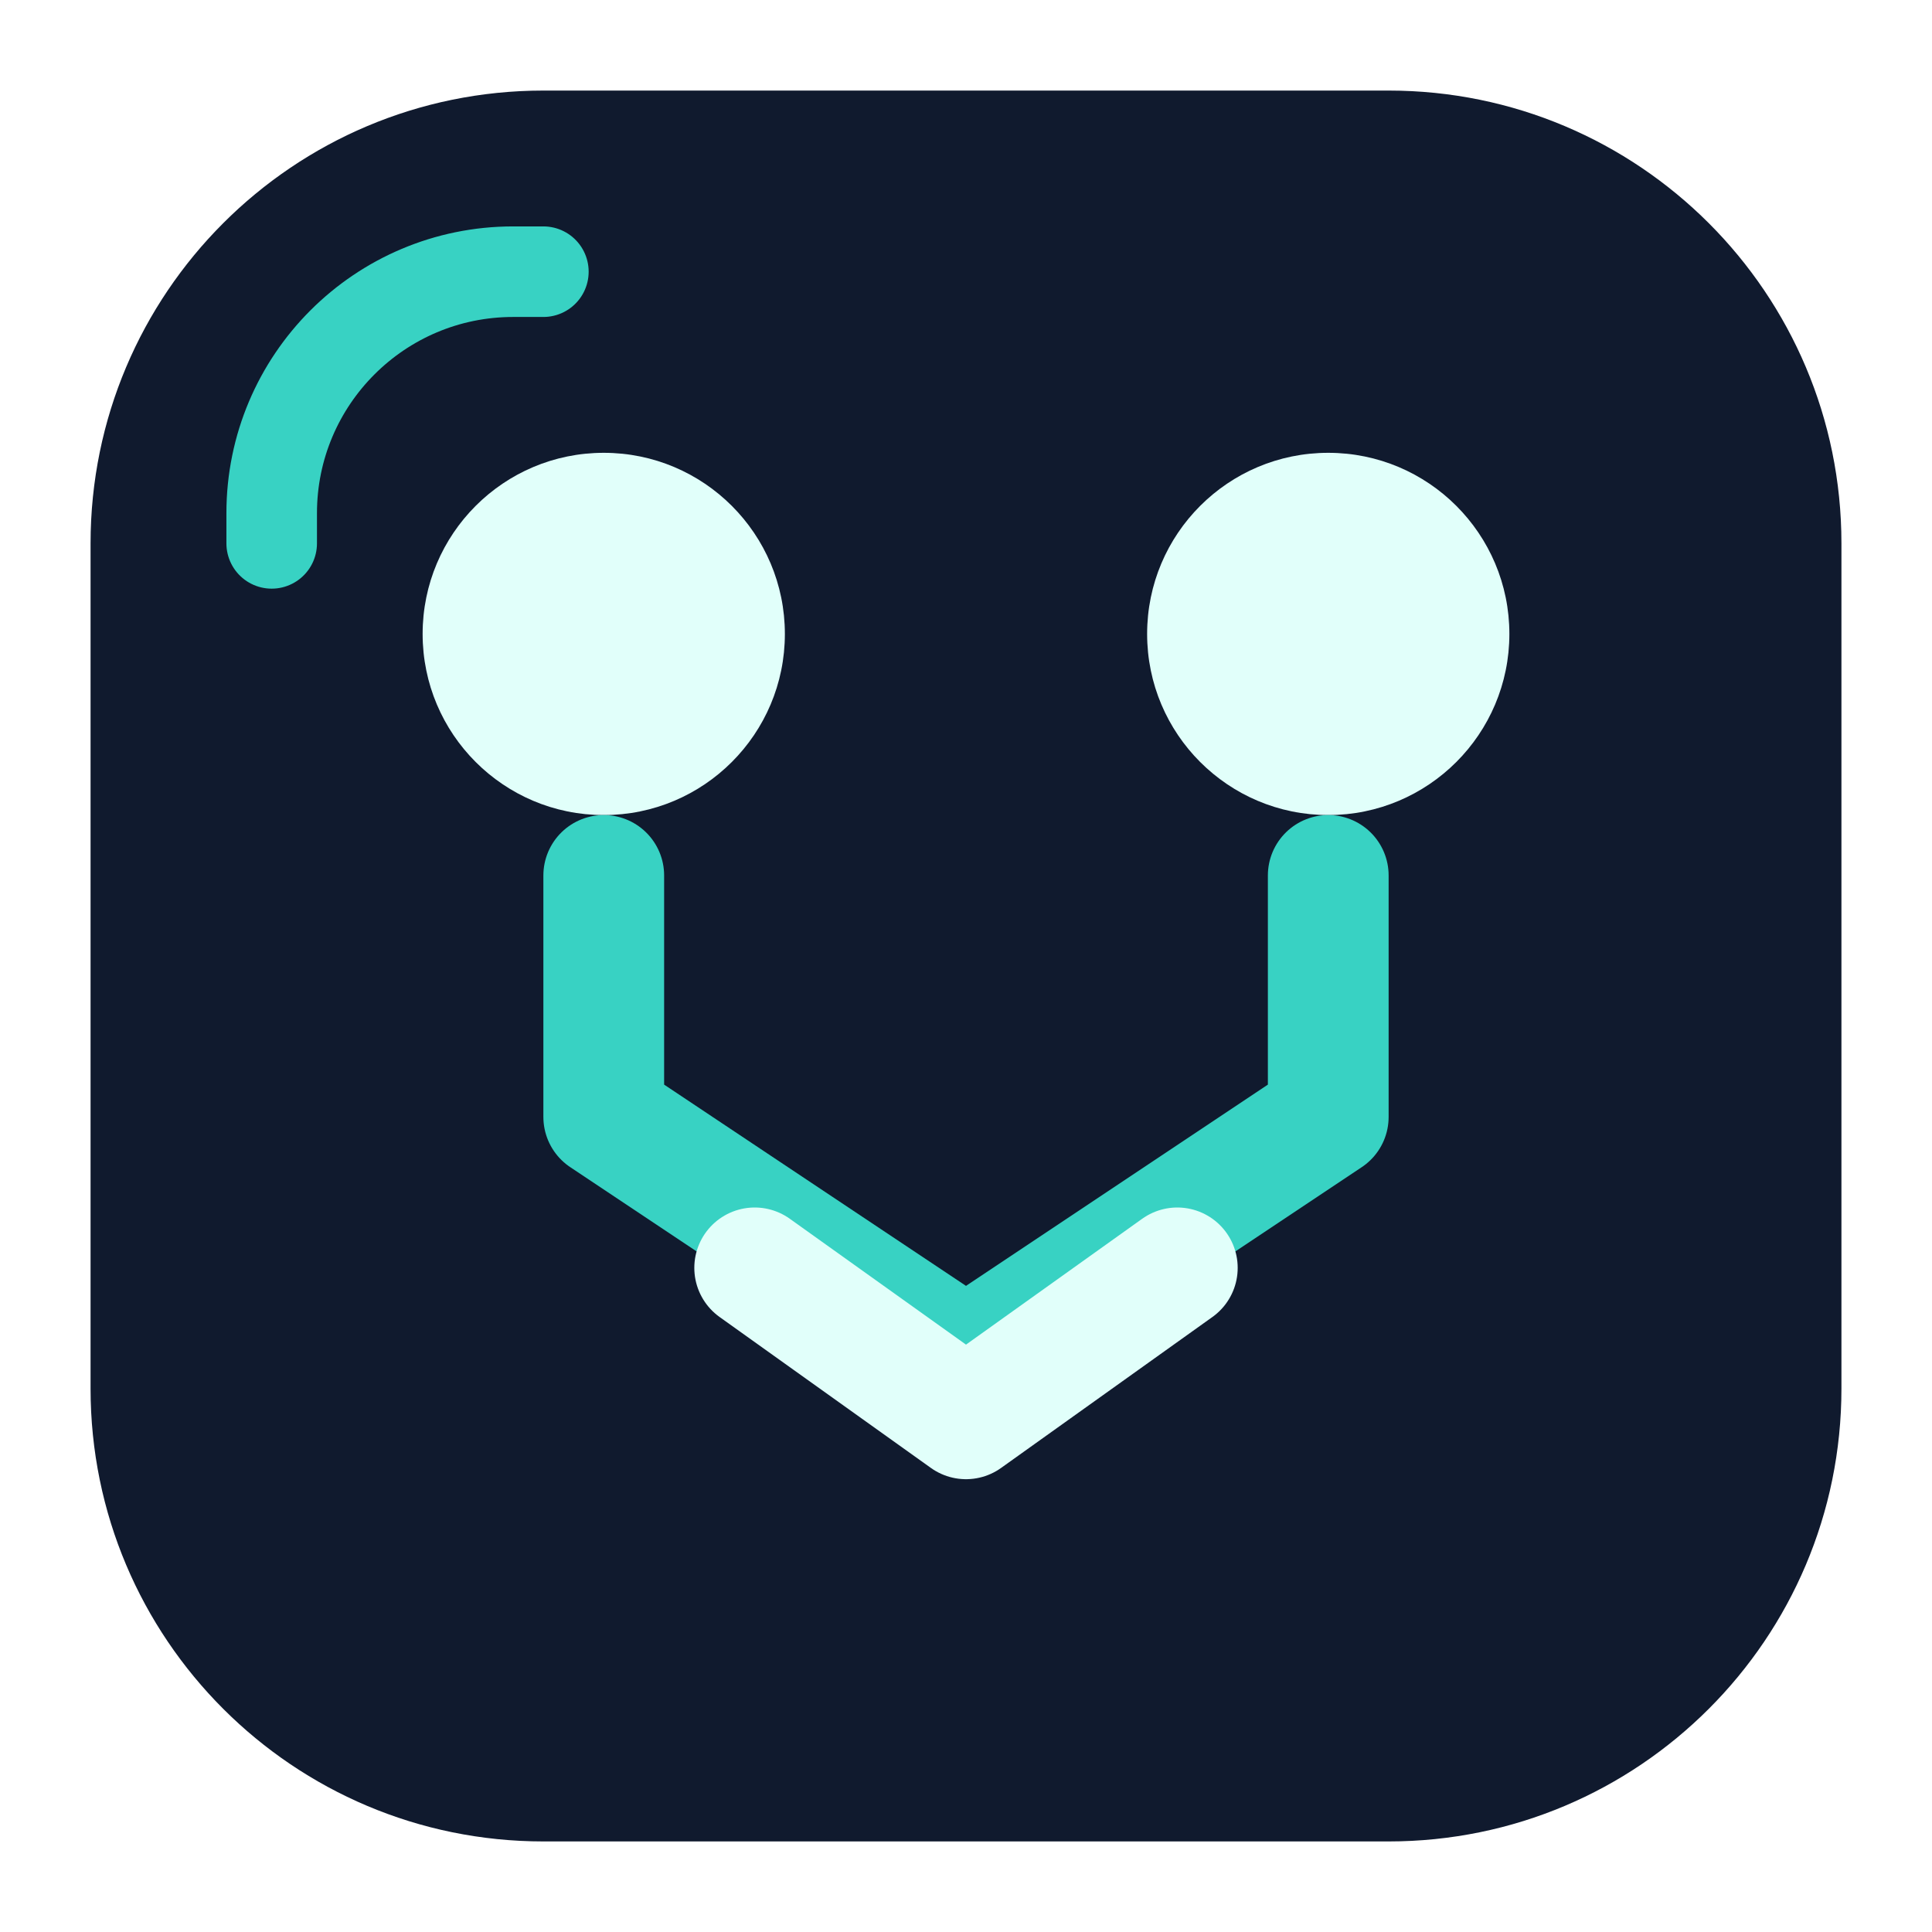
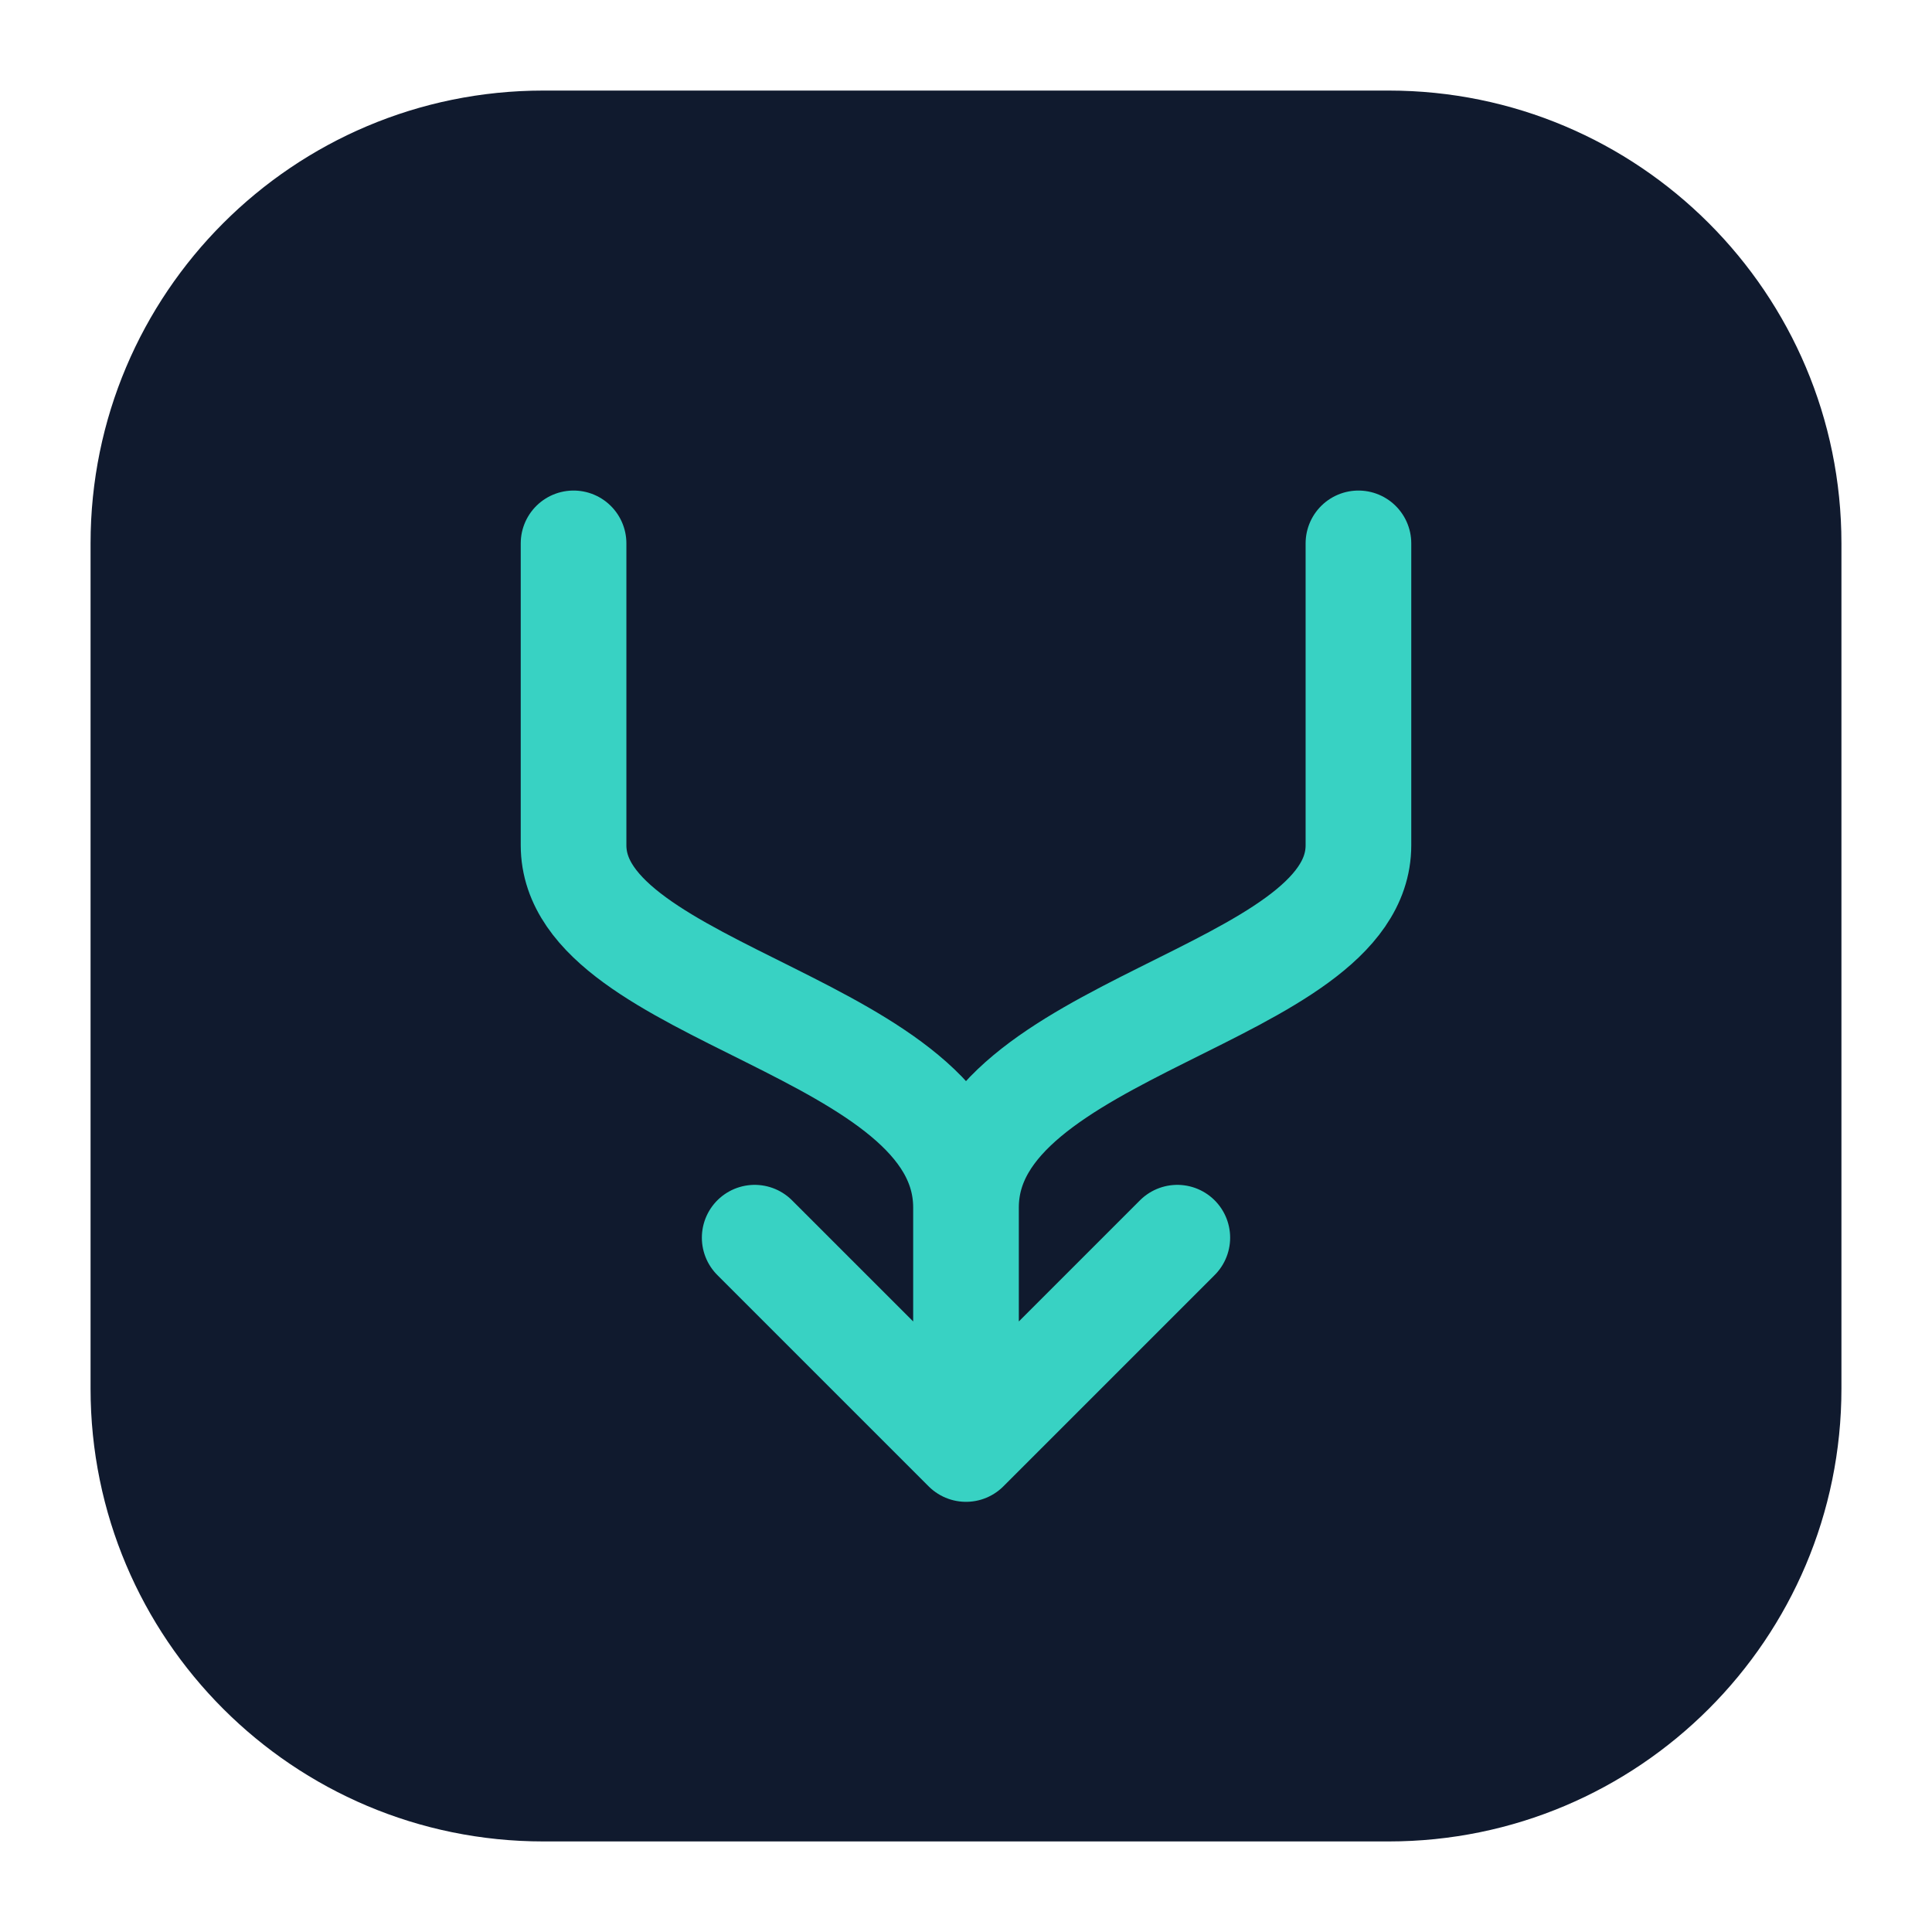
- <svg xmlns="http://www.w3.org/2000/svg" viewBox="0 0 64 64" role="img" aria-label="Panday Synthesize icon">
+ <svg xmlns="http://www.w3.org/2000/svg" viewBox="0 0 64 64" role="img" aria-label="Panday Synthesize icon" focusable="false">
  <rect x="3" y="3" width="58" height="58" rx="15" fill="#101a2e" />
-   <path d="M9 18V17a8 8 0 0 1 8-8h1" fill="none" stroke="#38d2c3" stroke-width="3" stroke-linecap="round" />
-   <circle cx="20" cy="21" r="6" fill="#e1fffa" />
-   <circle cx="44" cy="21" r="6" fill="#e1fffa" />
-   <path d="M20 29v8l12 8 12-8v-8" fill="none" stroke="#38d2c3" stroke-width="4" stroke-linecap="round" stroke-linejoin="round" />
-   <path d="m25 42 7 5 7-5" fill="none" stroke="#e1fffa" stroke-width="4" stroke-linecap="round" stroke-linejoin="round" />
+   <g fill="none" stroke="#38d2c3" stroke-width="3.5" stroke-linecap="round" stroke-linejoin="round">
+     <path d="M19 18v10c0 5 13 6 13 12M45 18v10c0 5-13 6-13 12M32 40v8m-7-7 7 7 7-7" />
+   </g>
</svg>
